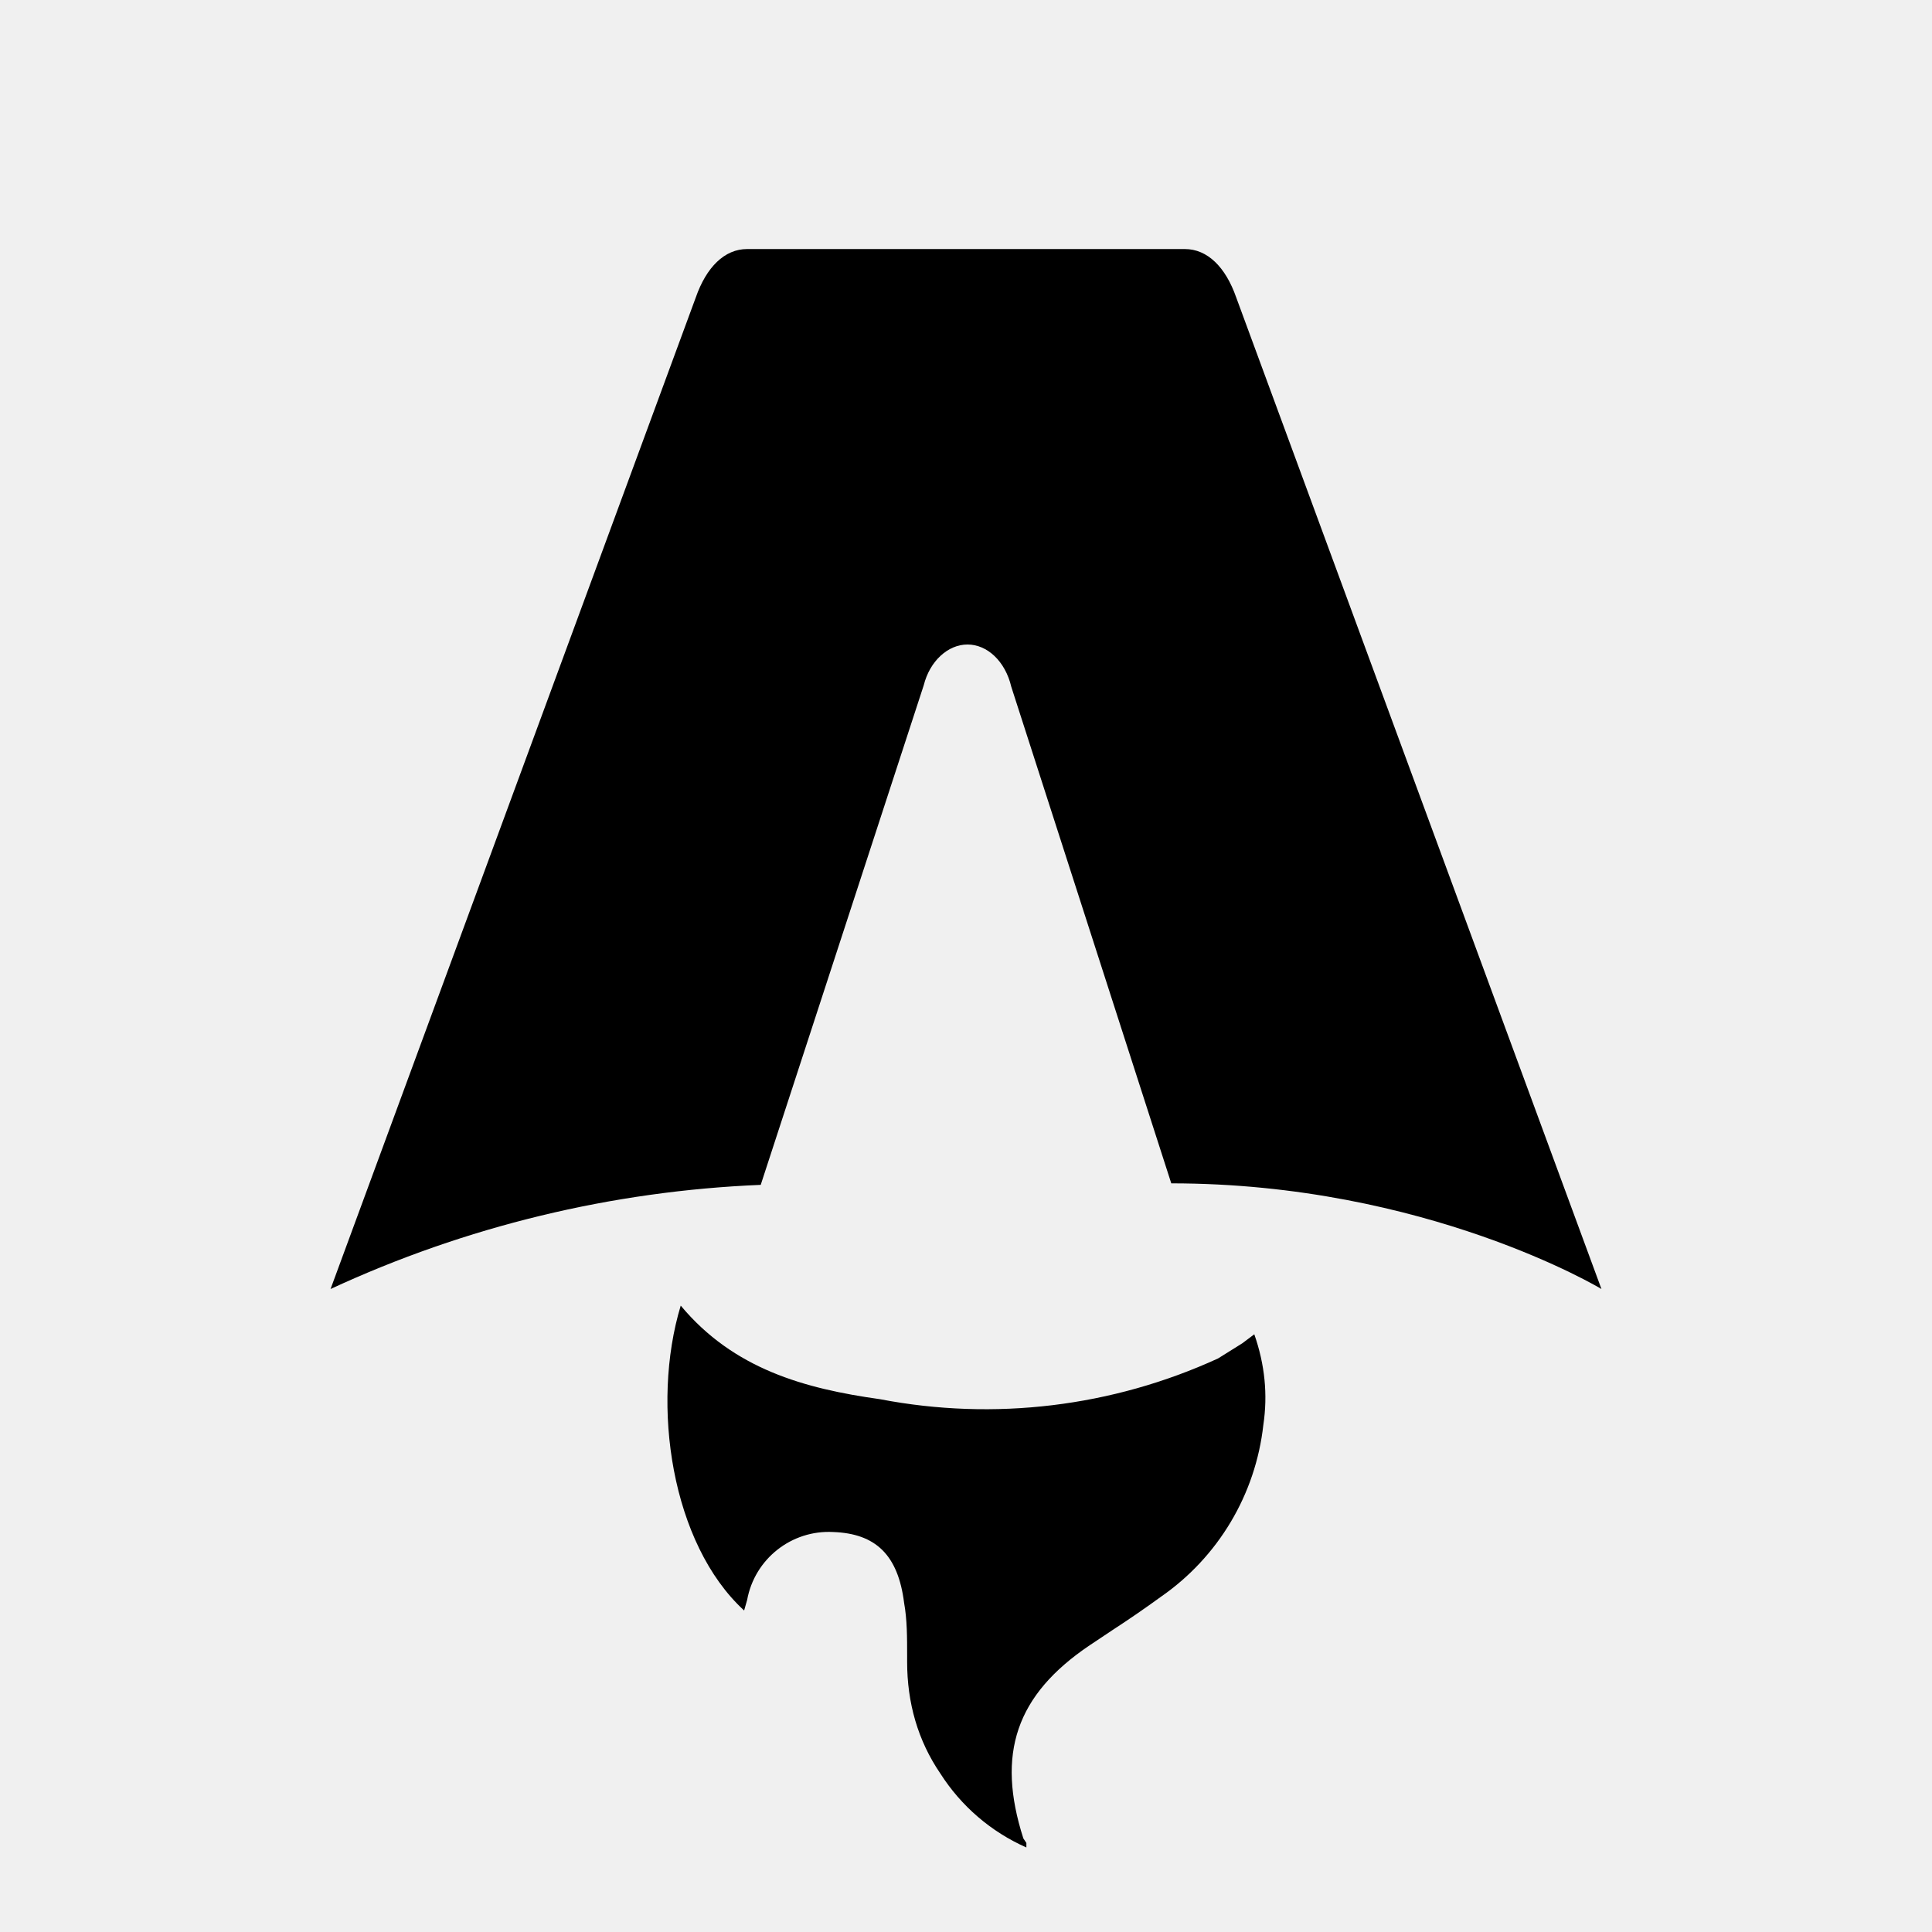
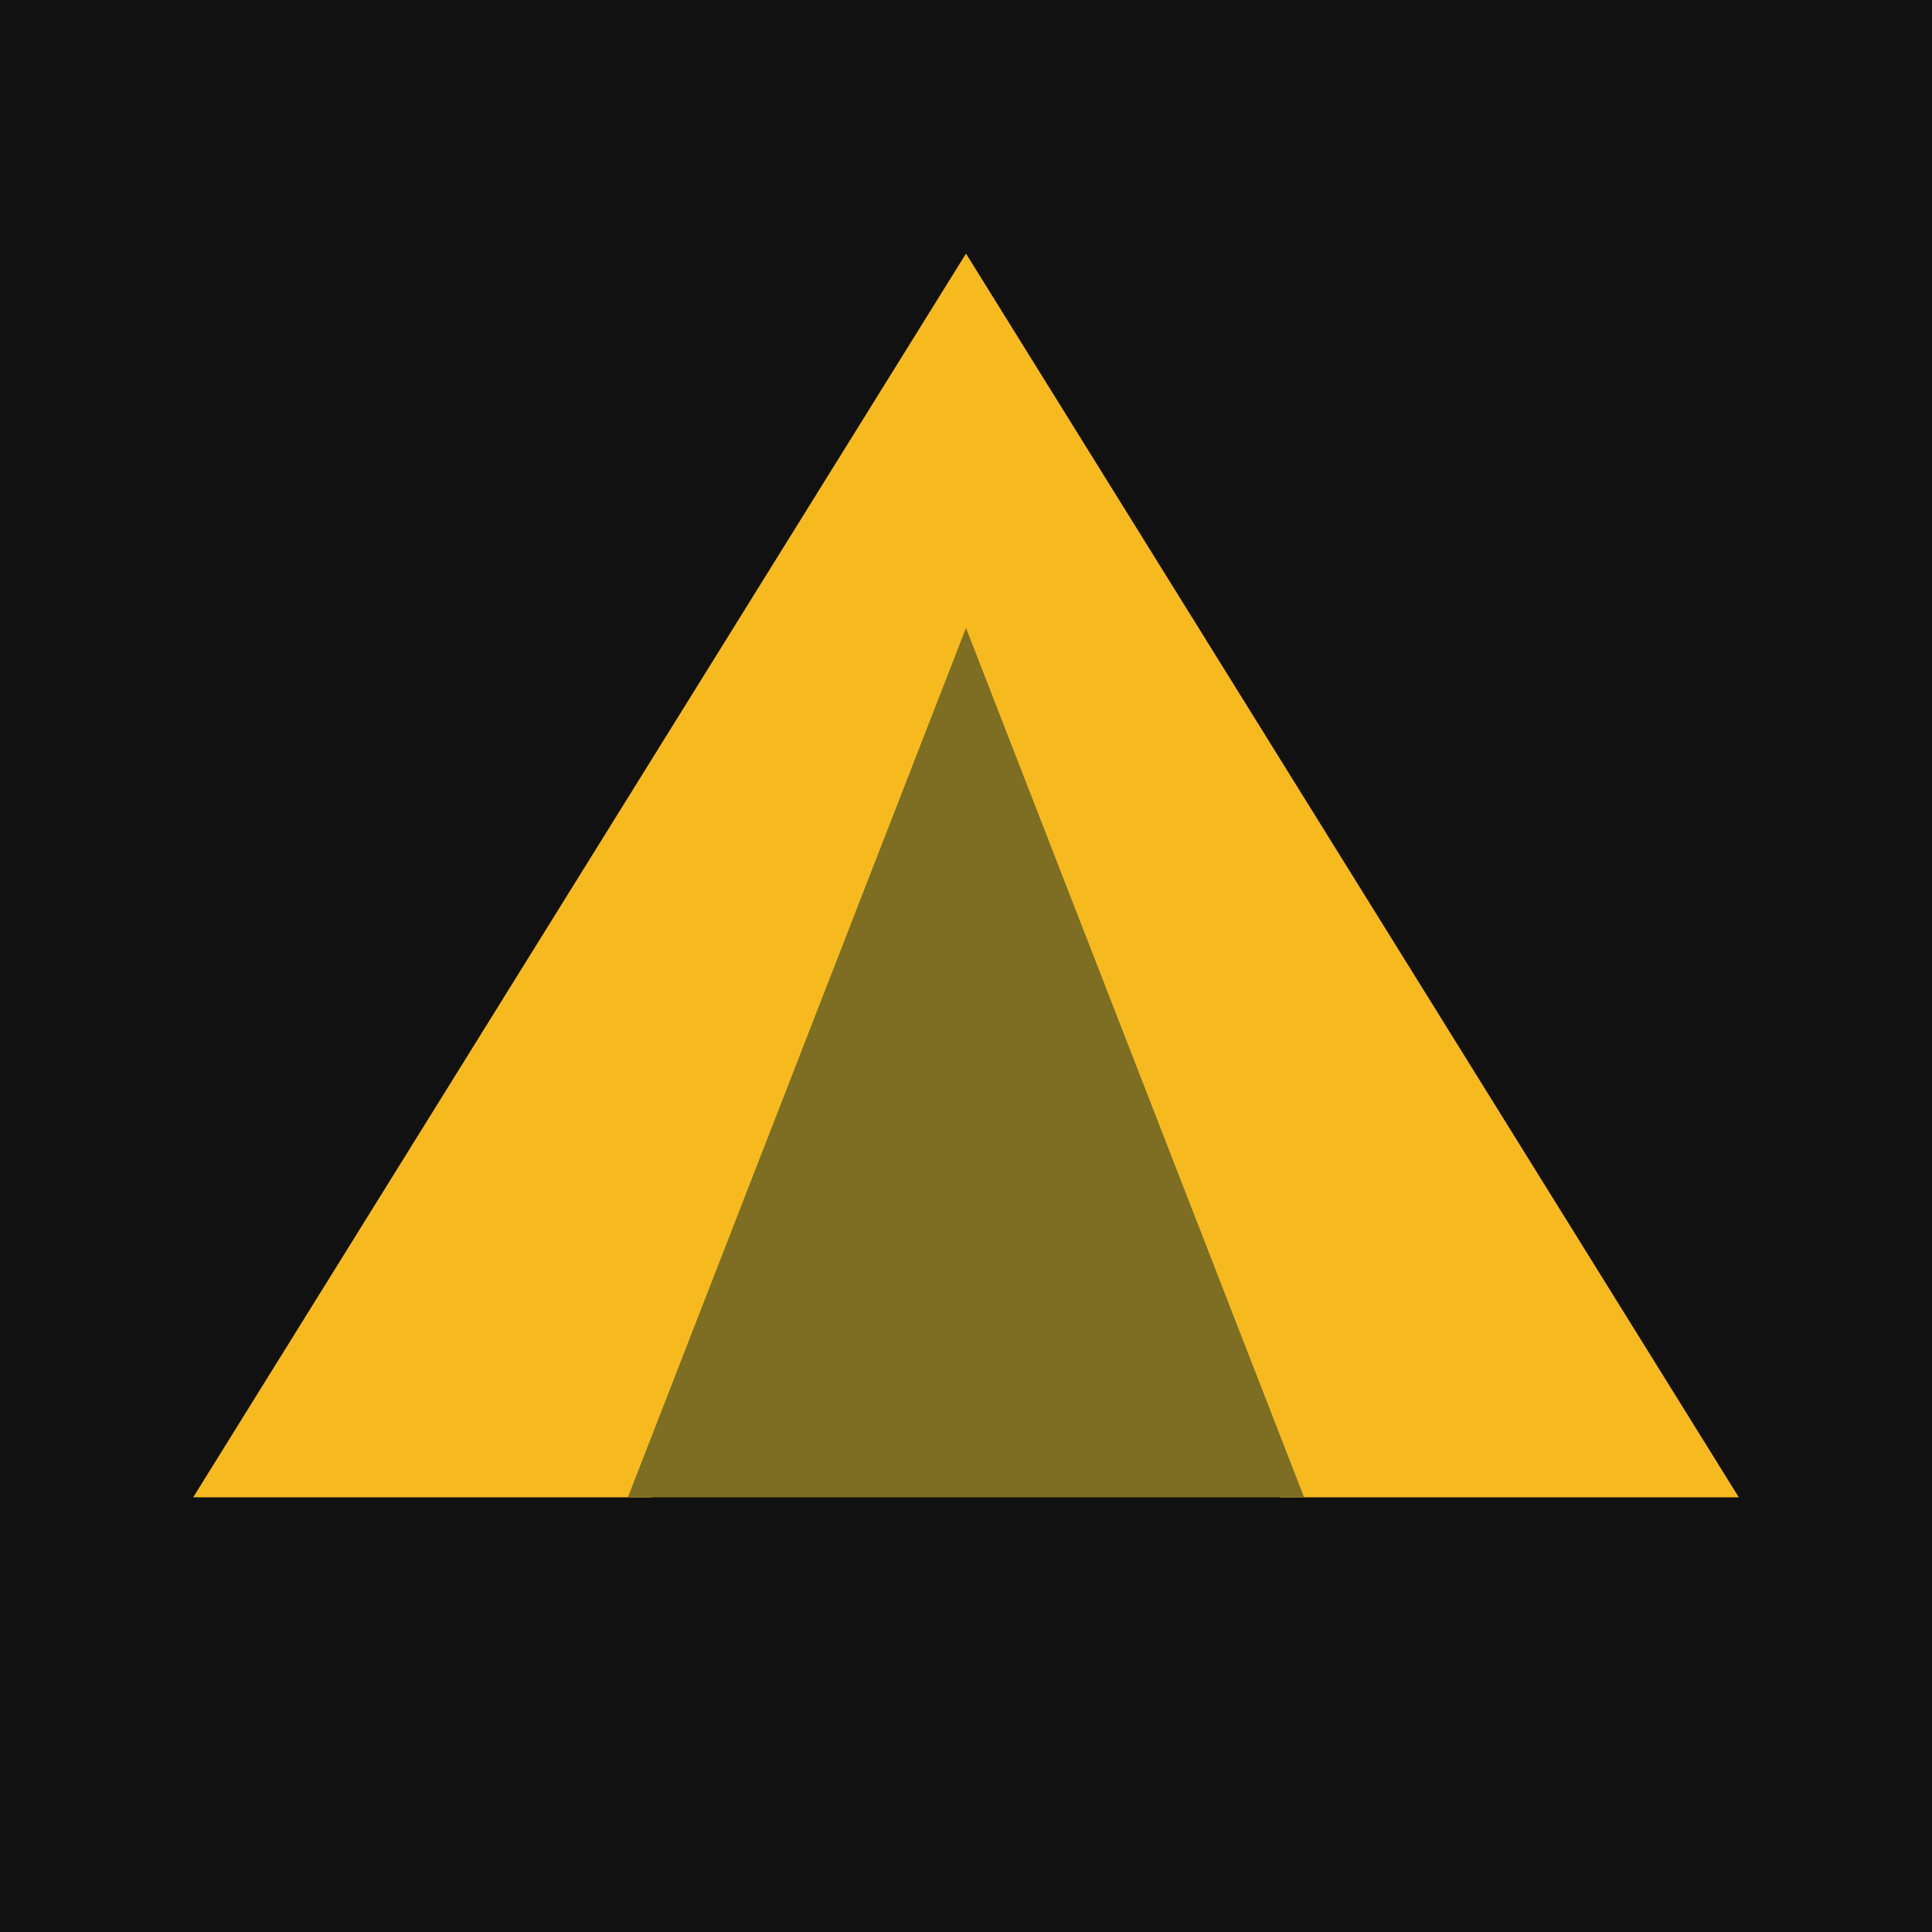
- <svg xmlns="http://www.w3.org/2000/svg" fill="none" viewBox="0 0 128 128">
-   <path d="M50.4 78.5a75.1 75.1 0 0 0-28.5 6.9l24.2-65.7c.7-2 1.9-3.2 3.4-3.2h29c1.5 0 2.7 1.2 3.4 3.2l24.2 65.7s-11.6-7-28.5-7L67 45.5c-.4-1.7-1.6-2.8-2.9-2.8-1.3 0-2.5 1.1-2.9 2.7L50.4 78.5Zm-1.1 28.2Zm-4.2-20.2c-2 6.6-.6 15.8 4.2 20.2a17.5 17.5 0 0 1 .2-.7 5.5 5.5 0 0 1 5.7-4.5c2.8.1 4.3 1.5 4.7 4.7.2 1.1.2 2.3.2 3.5v.4c0 2.7.7 5.2 2.2 7.4a13 13 0 0 0 5.7 4.9v-.3l-.2-.3c-1.8-5.6-.5-9.5 4.4-12.8l1.5-1a73 73 0 0 0 3.2-2.2 16 16 0 0 0 6.8-11.4c.3-2 .1-4-.6-6l-.8.6-1.6 1a37 37 0 0 1-22.4 2.7c-5-.7-9.7-2-13.2-6.2Z" />
-   <style>
-         path { fill: #000; }
-         @media (prefers-color-scheme: dark) {
-             path { fill: #FFF; }
-         }
-     </style>
+ <svg xmlns="http://www.w3.org/2000/svg" viewBox="0 0 32 32" fill="none">
+   <rect width="32" height="32" fill="#111111" />
+   <path fill="#F7BA1E" d="M16 4.2 3.2 24.8h7.6L16 14.2l5.2 10.6h7.6L16 4.2Z" />
+   <path fill="#7D6E23" d="M16 10.4 10.4 24.8h11.2L16 10.4Z" />
</svg>
